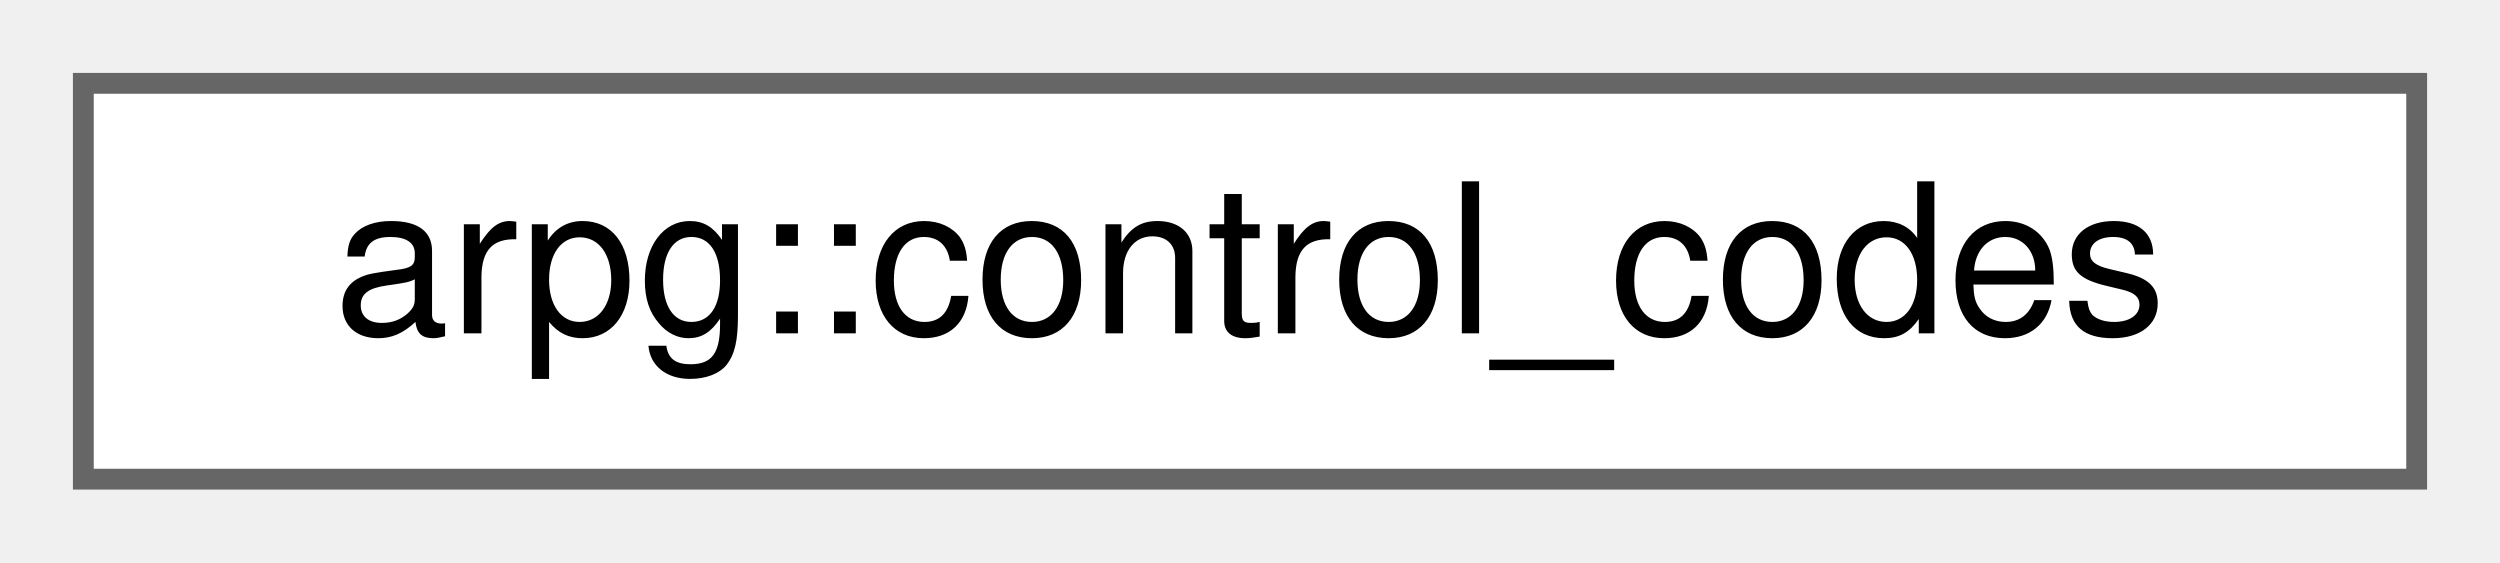
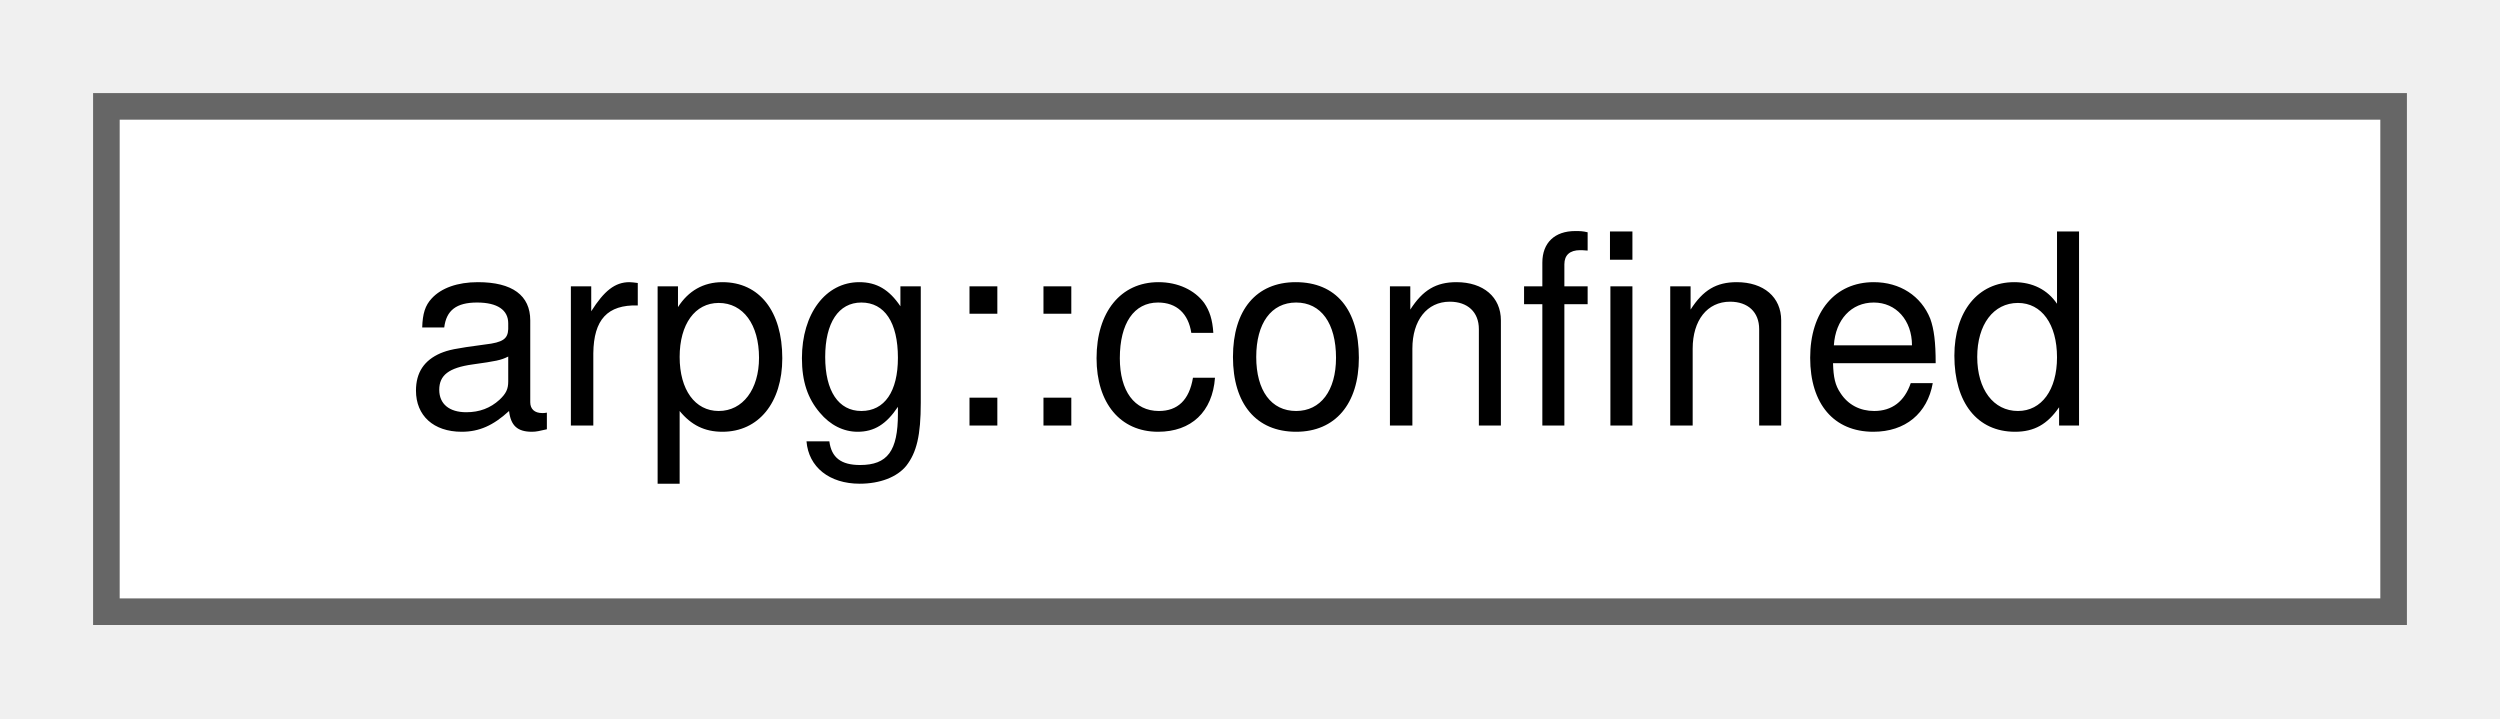
- <svg xmlns="http://www.w3.org/2000/svg" xmlns:xlink="http://www.w3.org/1999/xlink" width="120pt" height="27pt" viewBox="0.00 0.00 120.00 27.00">
+ <svg xmlns="http://www.w3.org/2000/svg" xmlns:xlink="http://www.w3.org/1999/xlink" width="94pt" height="27pt" viewBox="0.00 0.00 94.00 27.00">
  <g id="graph0" class="graph" transform="scale(1 1) rotate(0) translate(4 23)">
    <g id="Node000000" class="node">
      <g id="a_Node000000">
-         <a xlink:href="structarpg_1_1control__codes.html" target="_top" xlink:title="Platform key and button codes needed to build the default bindings.">
-           <polygon fill="white" stroke="#666666" points="112,-19 0,-19 0,0 112,0 112,-19" />
-           <text text-anchor="middle" x="56" y="-7" font-family="Helvetica,sans-Serif" font-size="10.00">arpg::control_codes</text>
+         <a xlink:href="structarpg_1_1confined.html" target="_top" xlink:title="Marks something the play area holds in.">
+           <polygon fill="white" stroke="#666666" points="86,-19 0,-19 0,0 86,0 86,-19" />
+           <text text-anchor="middle" x="43" y="-7" font-family="Helvetica,sans-Serif" font-size="10.00">arpg::confined</text>
        </a>
      </g>
    </g>
  </g>
</svg>
